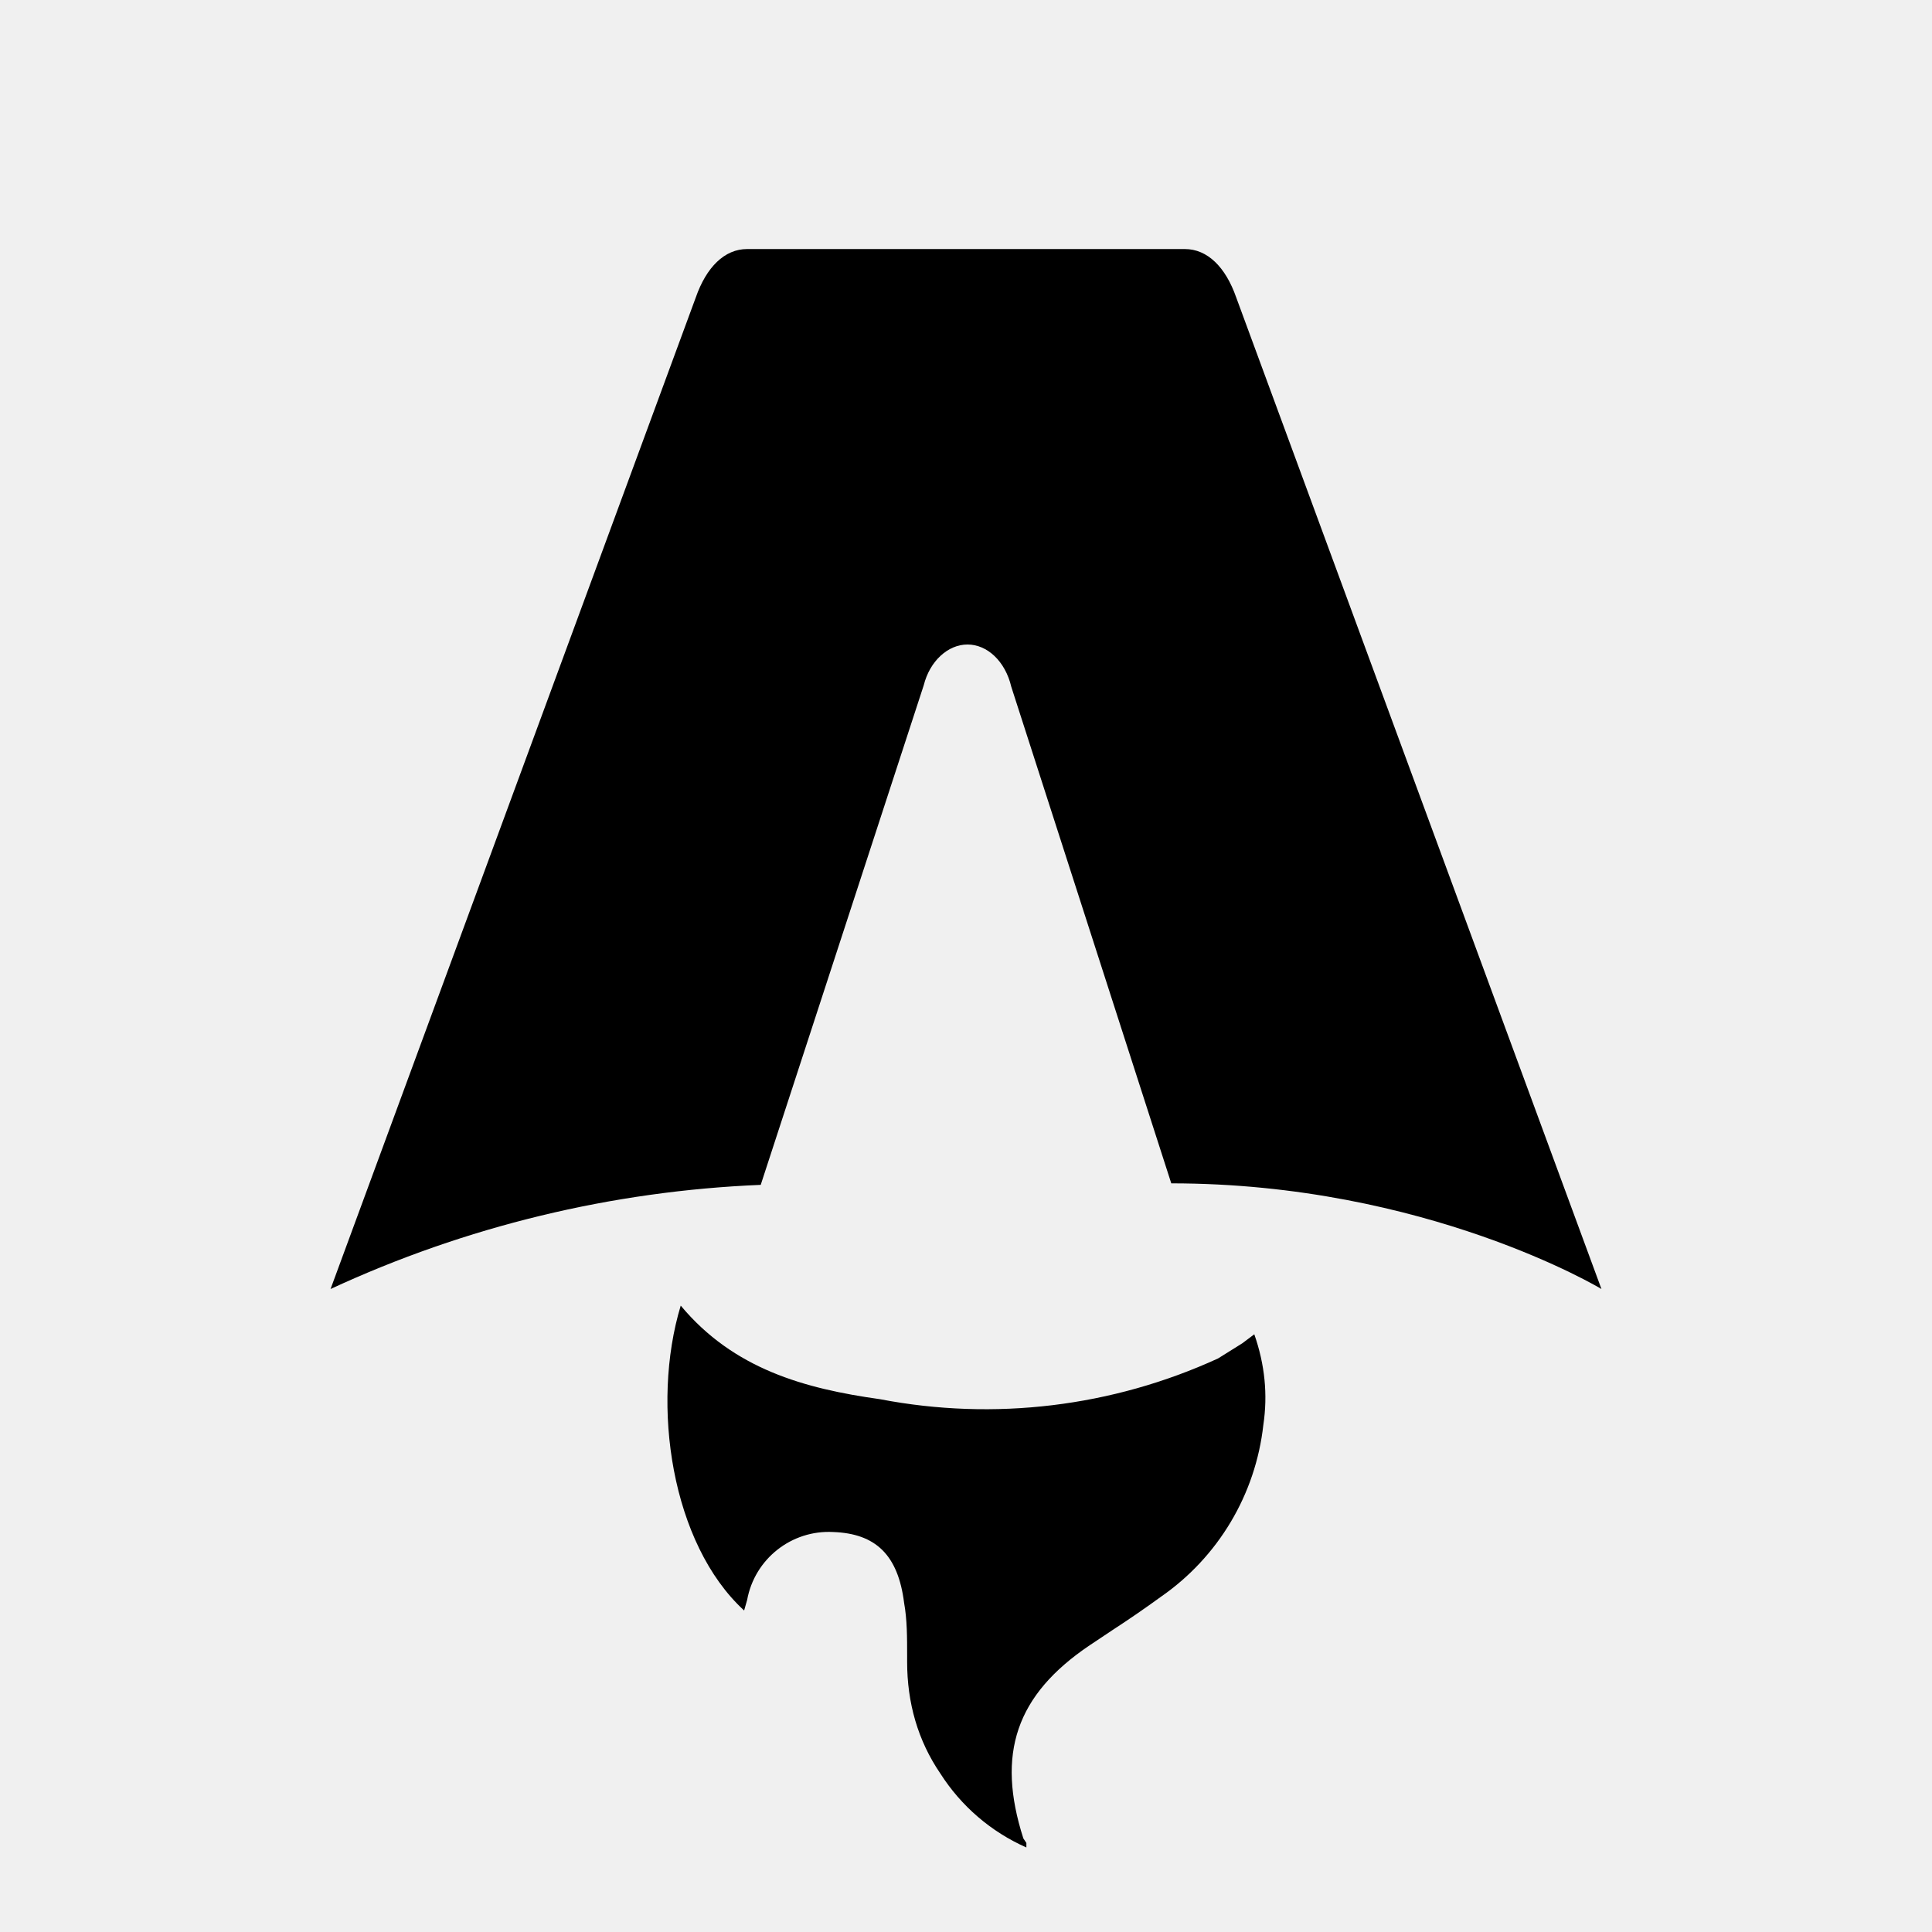
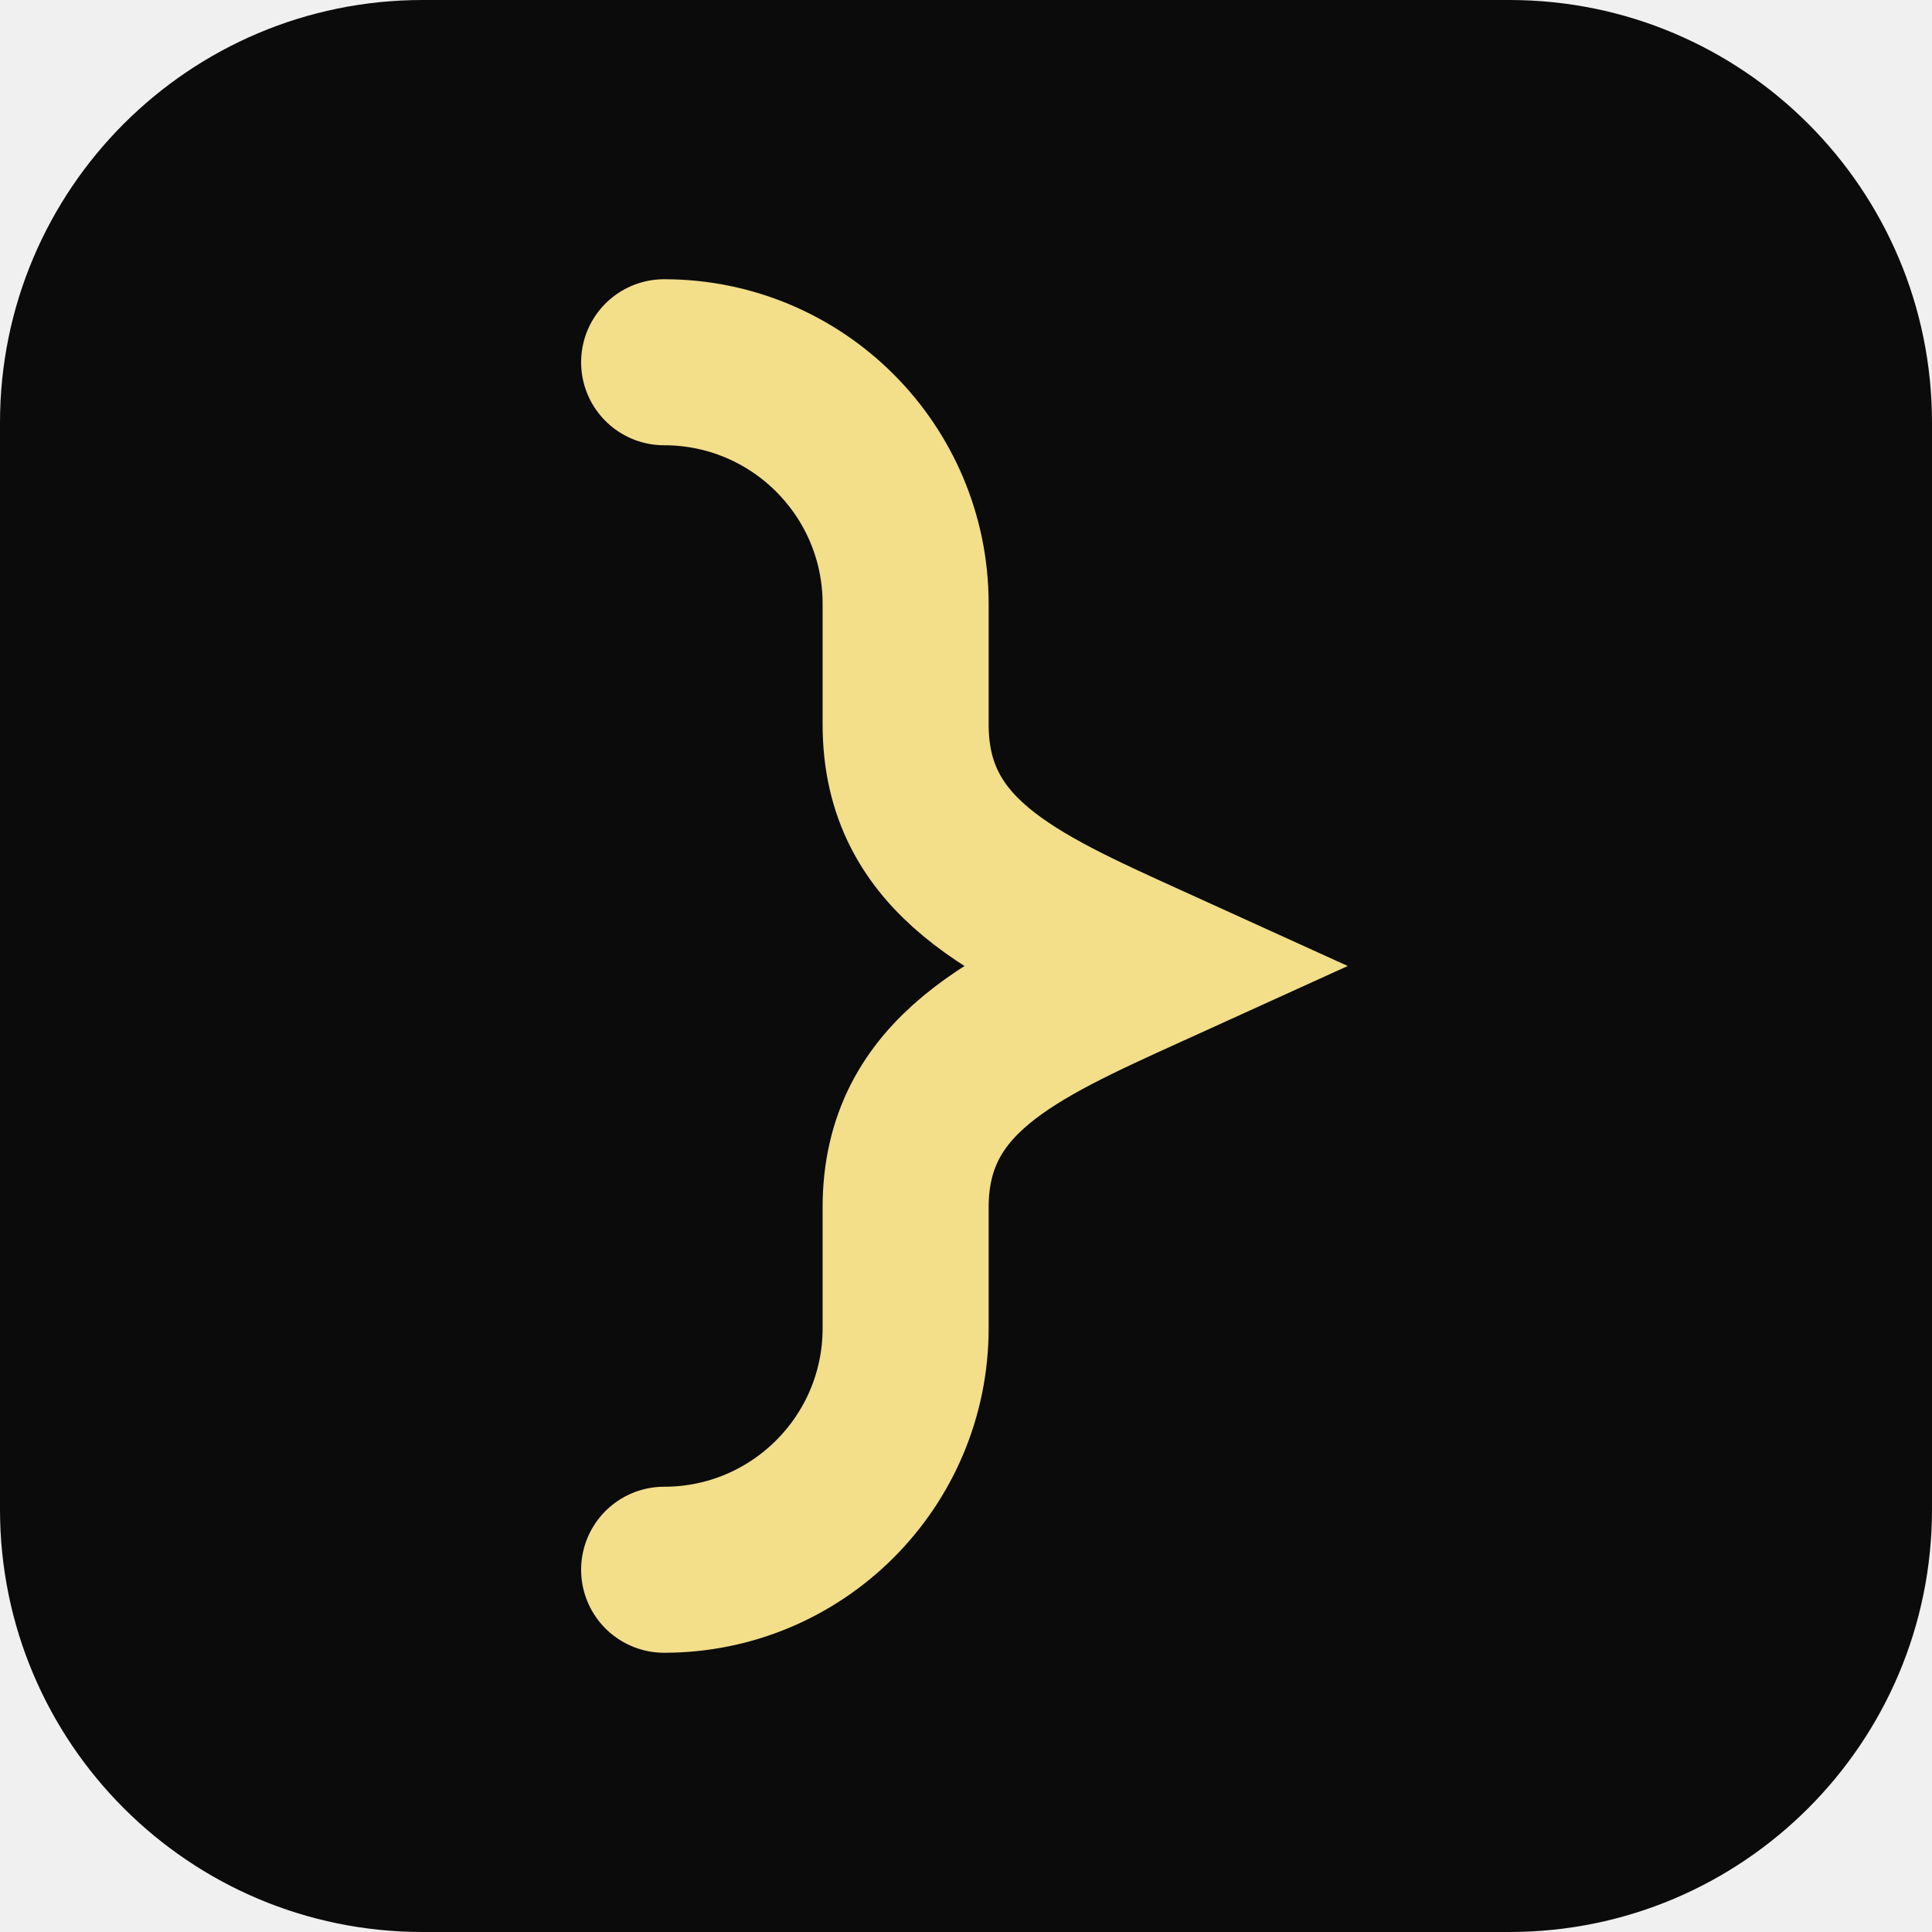
- <svg xmlns="http://www.w3.org/2000/svg" fill="none" viewBox="0 0 128 128">
-   <path d="M50.4 78.5a75.1 75.1 0 0 0-28.5 6.9l24.2-65.7c.7-2 1.9-3.2 3.4-3.2h29c1.5 0 2.7 1.2 3.4 3.2l24.2 65.7s-11.6-7-28.5-7L67 45.5c-.4-1.7-1.6-2.8-2.9-2.8-1.3 0-2.5 1.1-2.9 2.7L50.4 78.5Zm-1.1 28.2Zm-4.2-20.2c-2 6.6-.6 15.8 4.2 20.2a17.5 17.5 0 0 1 .2-.7 5.5 5.5 0 0 1 5.7-4.5c2.8.1 4.3 1.5 4.7 4.7.2 1.1.2 2.3.2 3.5v.4c0 2.7.7 5.2 2.2 7.4a13 13 0 0 0 5.7 4.9v-.3l-.2-.3c-1.8-5.6-.5-9.5 4.4-12.8l1.5-1a73 73 0 0 0 3.2-2.2 16 16 0 0 0 6.8-11.4c.3-2 .1-4-.6-6l-.8.6-1.6 1a37 37 0 0 1-22.4 2.7c-5-.7-9.7-2-13.2-6.2Z" />
-   <style>
-         path { fill: #000; }
-         @media (prefers-color-scheme: dark) {
-             path { fill: #FFF; }
-         }
-     </style>
+ <svg xmlns="http://www.w3.org/2000/svg" viewBox="0 0 64 64">
+   <rect width="64" height="64" rx="14" fill="#0B0B0C" />
+   <path d="M22 12A8 8 0 0 1 30 20V24C30 28.4 33.6 30 38 32C33.6 34 30 35.6 30 40V44A8 8 0 0 1 22 52" fill="none" stroke="#F3DE8A" stroke-width="5.5" stroke-linecap="round" stroke-miterlimit="8" />
</svg>
